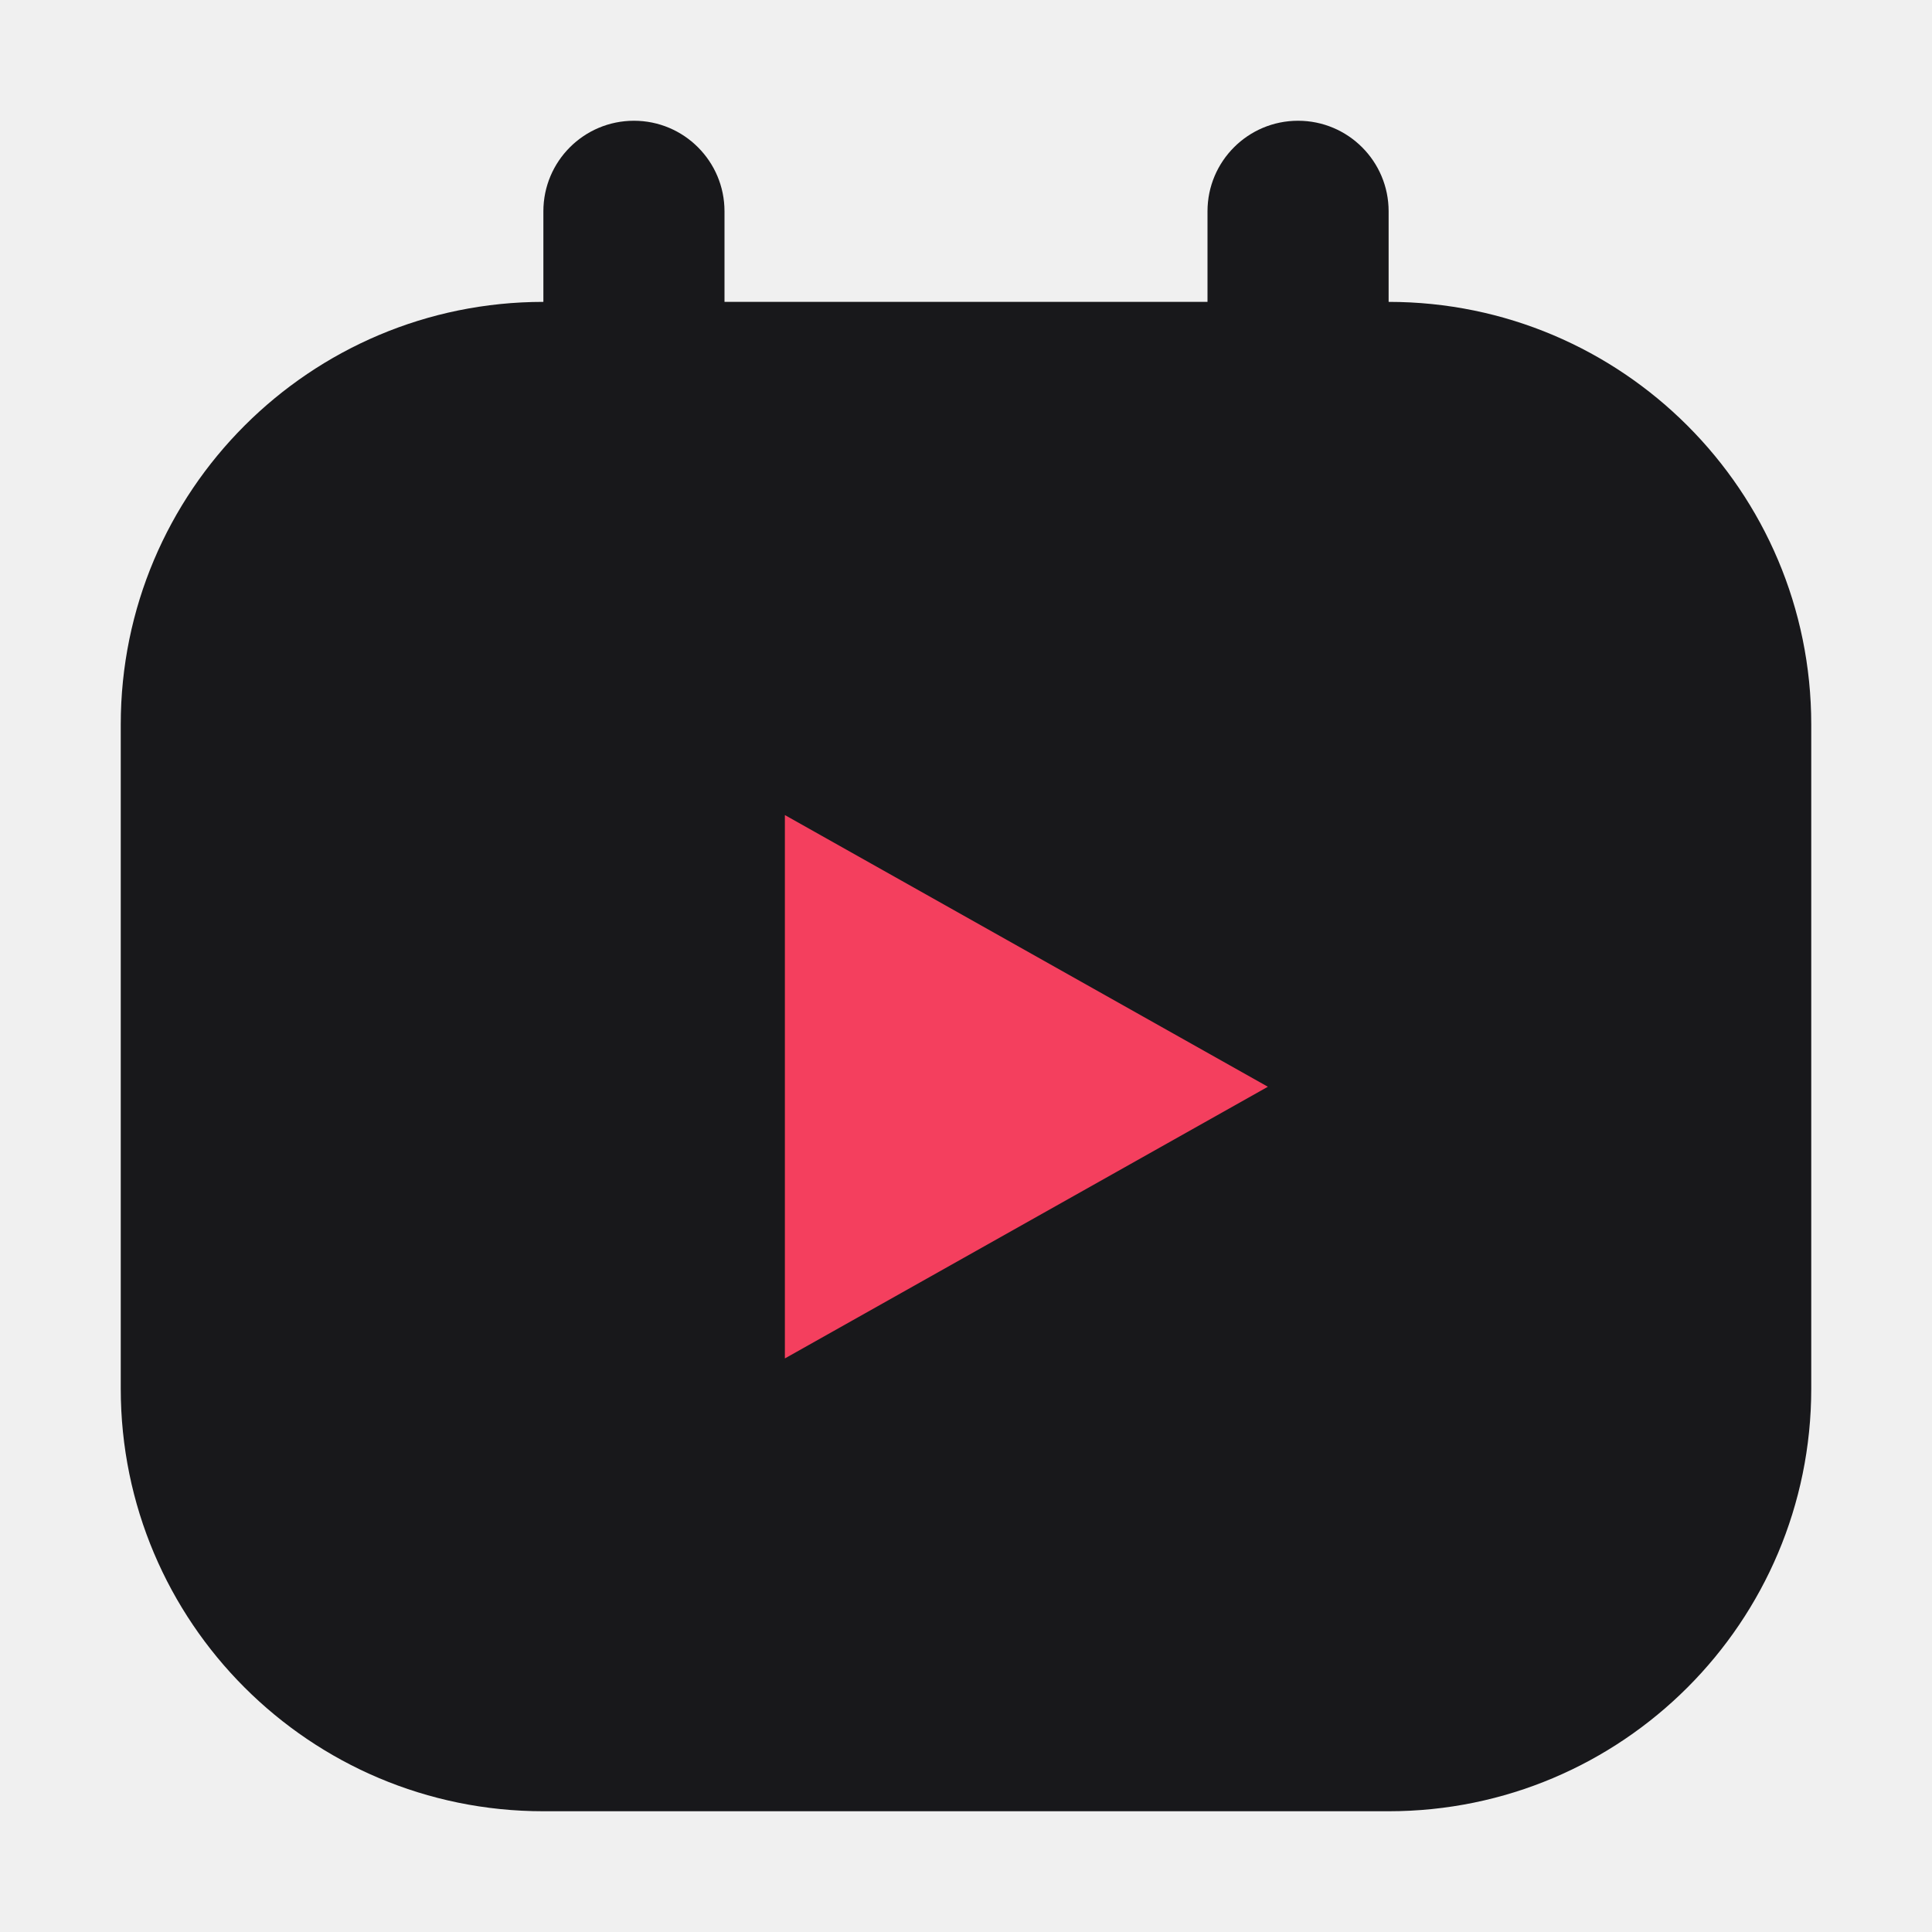
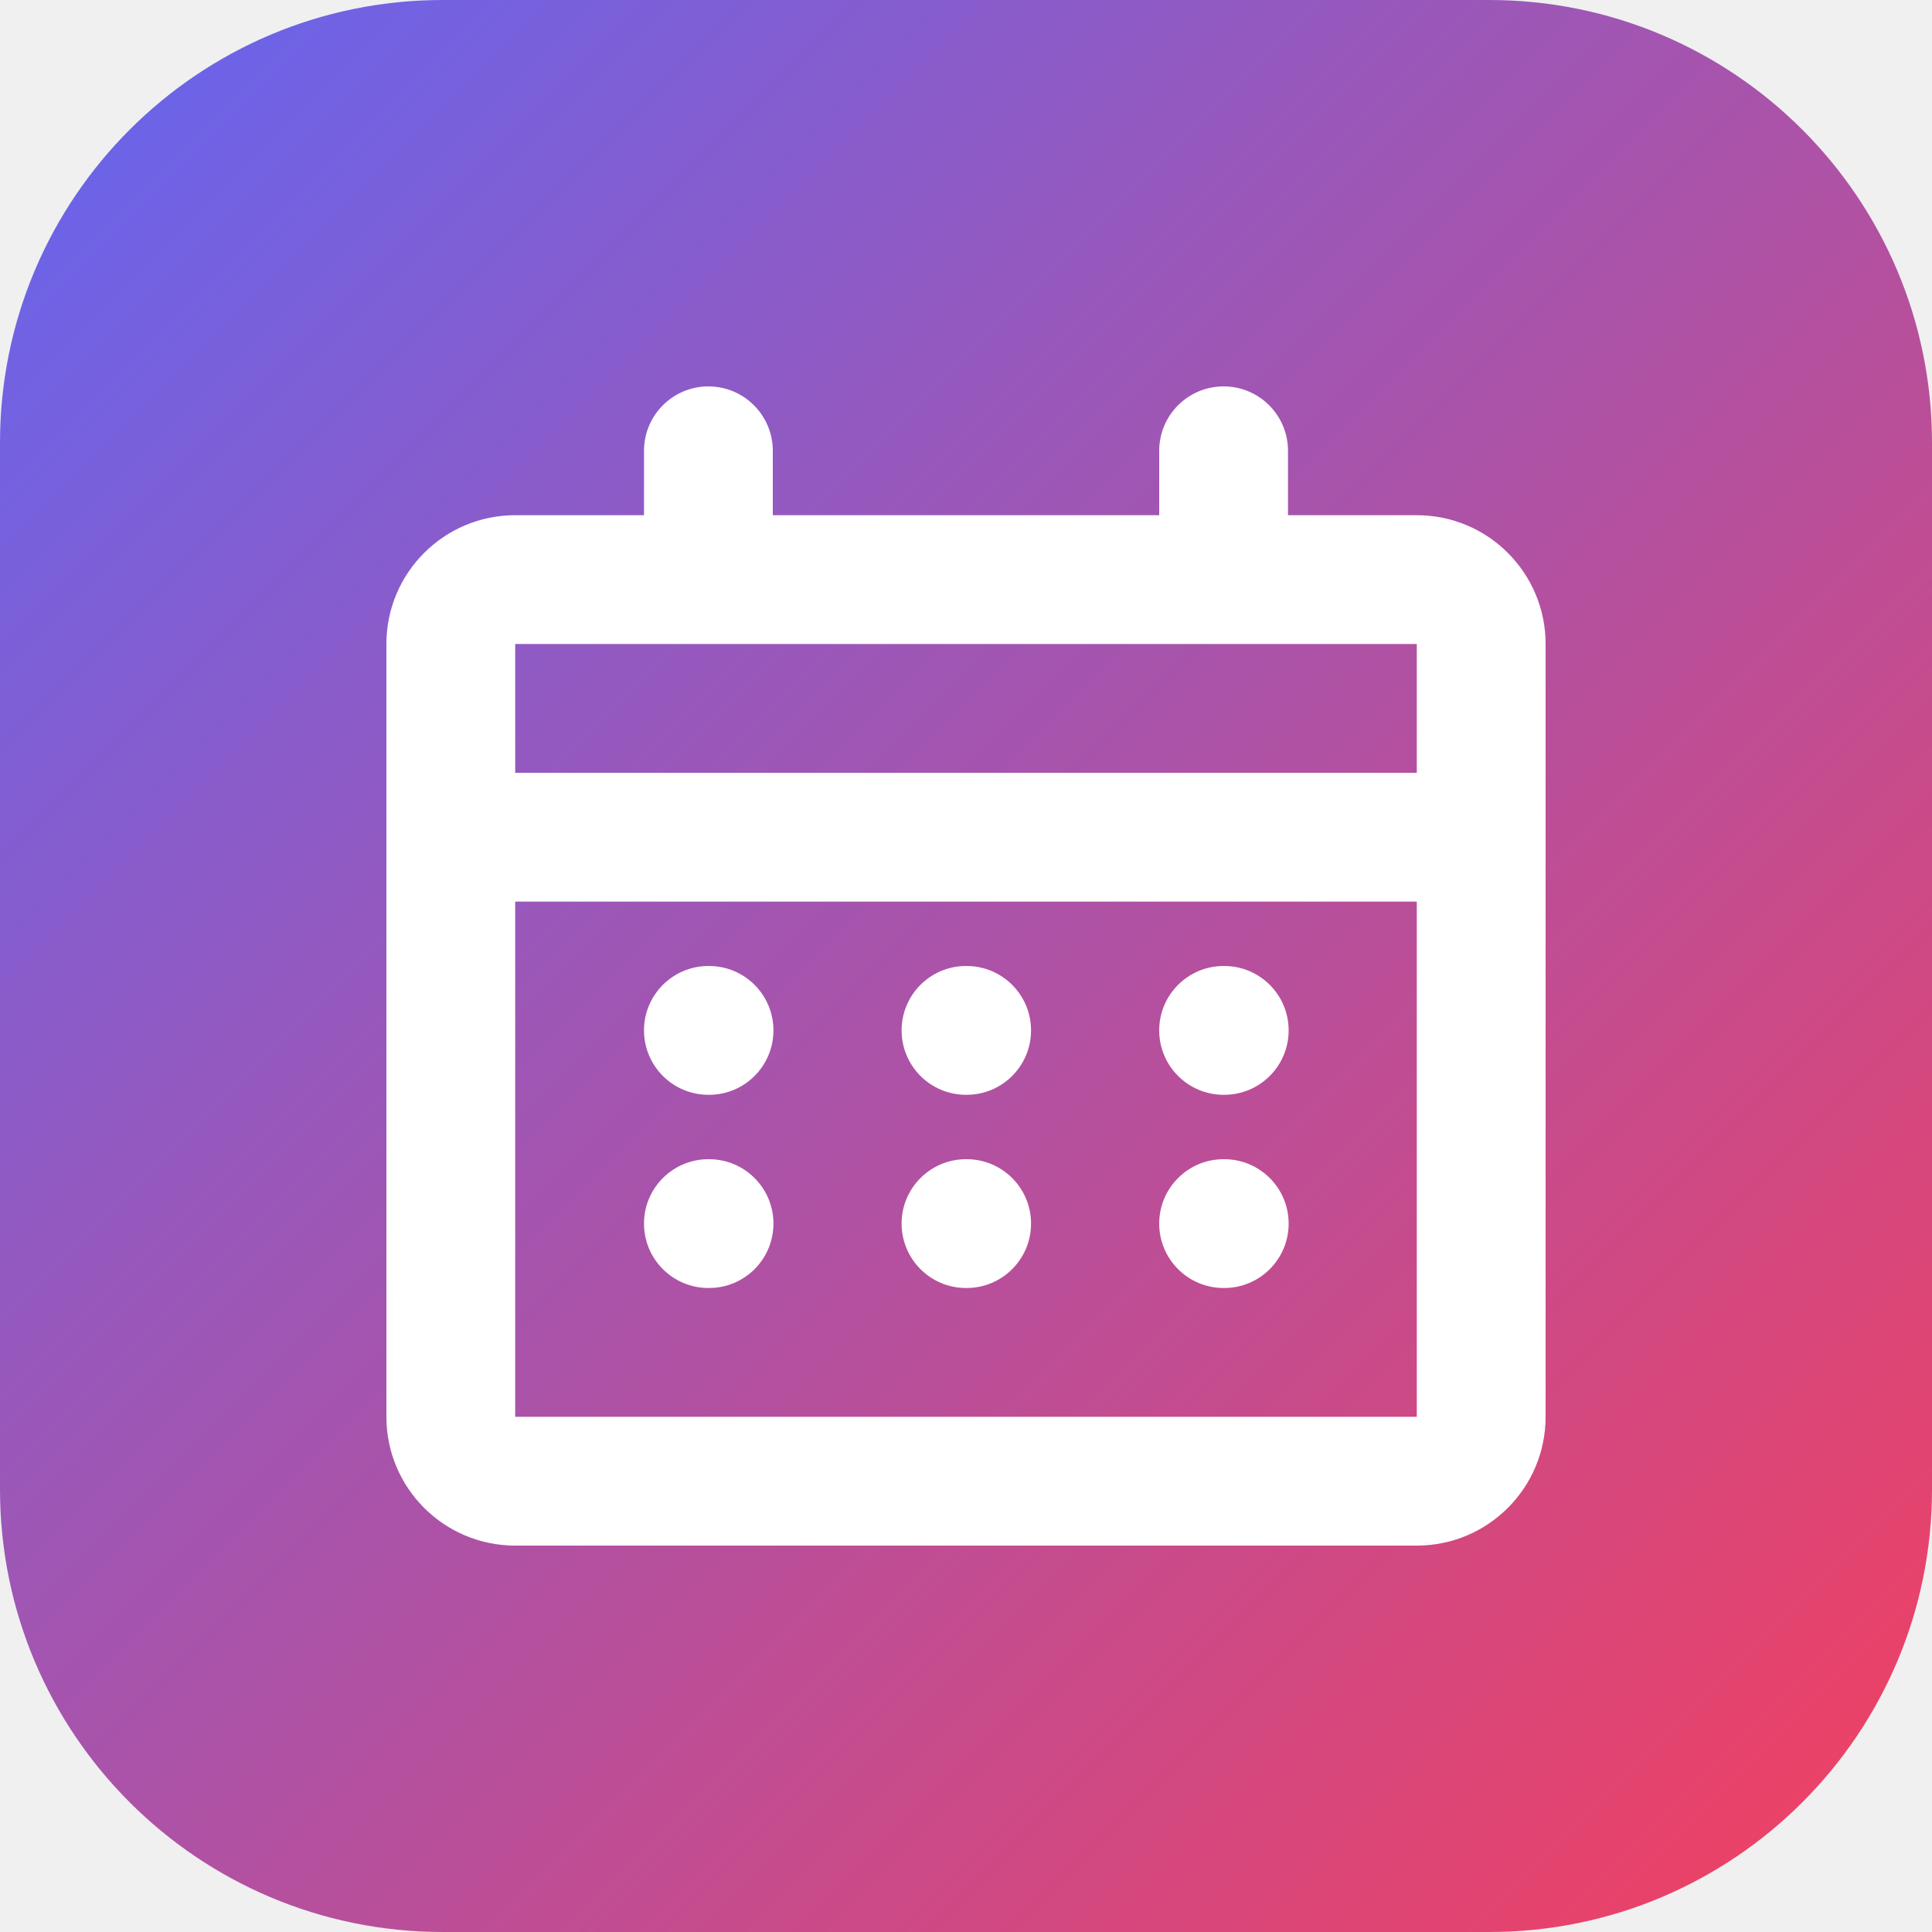
- <svg xmlns="http://www.w3.org/2000/svg" viewBox="0 0 32 32">
-   <rect x="2" y="5" width="28" height="25" rx="7" fill="#18181b" />
-   <rect x="9" y="2" width="3" height="7" rx="1.5" fill="#18181b" />
-   <rect x="20" y="2" width="3" height="7" rx="1.5" fill="#18181b" />
-   <path d="M13 13.5v9l8-4.5z" fill="#f43f5e" />
+ <svg xmlns="http://www.w3.org/2000/svg" viewBox="0 0 24 24">
+   <defs>
+     <linearGradient id="bg" x1="0" y1="0" x2="24" y2="24" gradientUnits="userSpaceOnUse">
+       <stop offset="0" stop-color="#6366f1" />
+       <stop offset="1" stop-color="#f43f5e" />
+     </linearGradient>
+   </defs>
+   <rect width="24" height="24" rx="5.5" fill="url(#bg)" />
+   <path transform="translate(2.4 2.4) scale(0.8)" fill="#fff" d="M16 3a1 1 0 0 1 1 1v1h2a2 2 0 0 1 2 2v12a2 2 0 0 1-2 2H5a2 2 0 0 1-2-2V7a2 2 0 0 1 2-2h2V4a1 1 0 0 1 2 0v1h6V4a1 1 0 0 1 1-1M8 7H5v2h14V7h-3zm-3 4v8h14v-8zm2 2a1 1 0 0 1 1-1h.01a1 1 0 1 1 0 2H8a1 1 0 0 1-1-1m1 2a1 1 0 1 0 0 2h.01a1 1 0 1 0 0-2zm3-2a1 1 0 0 1 1-1h.01a1 1 0 1 1 0 2H12a1 1 0 0 1-1-1m1 2a1 1 0 1 0 0 2h.01a1 1 0 1 0 0-2zm3-2a1 1 0 0 1 1-1h.01a1 1 0 1 1 0 2H16a1 1 0 0 1-1-1m1 2a1 1 0 1 0 0 2h.01a1 1 0 1 0 0-2z" />
</svg>
